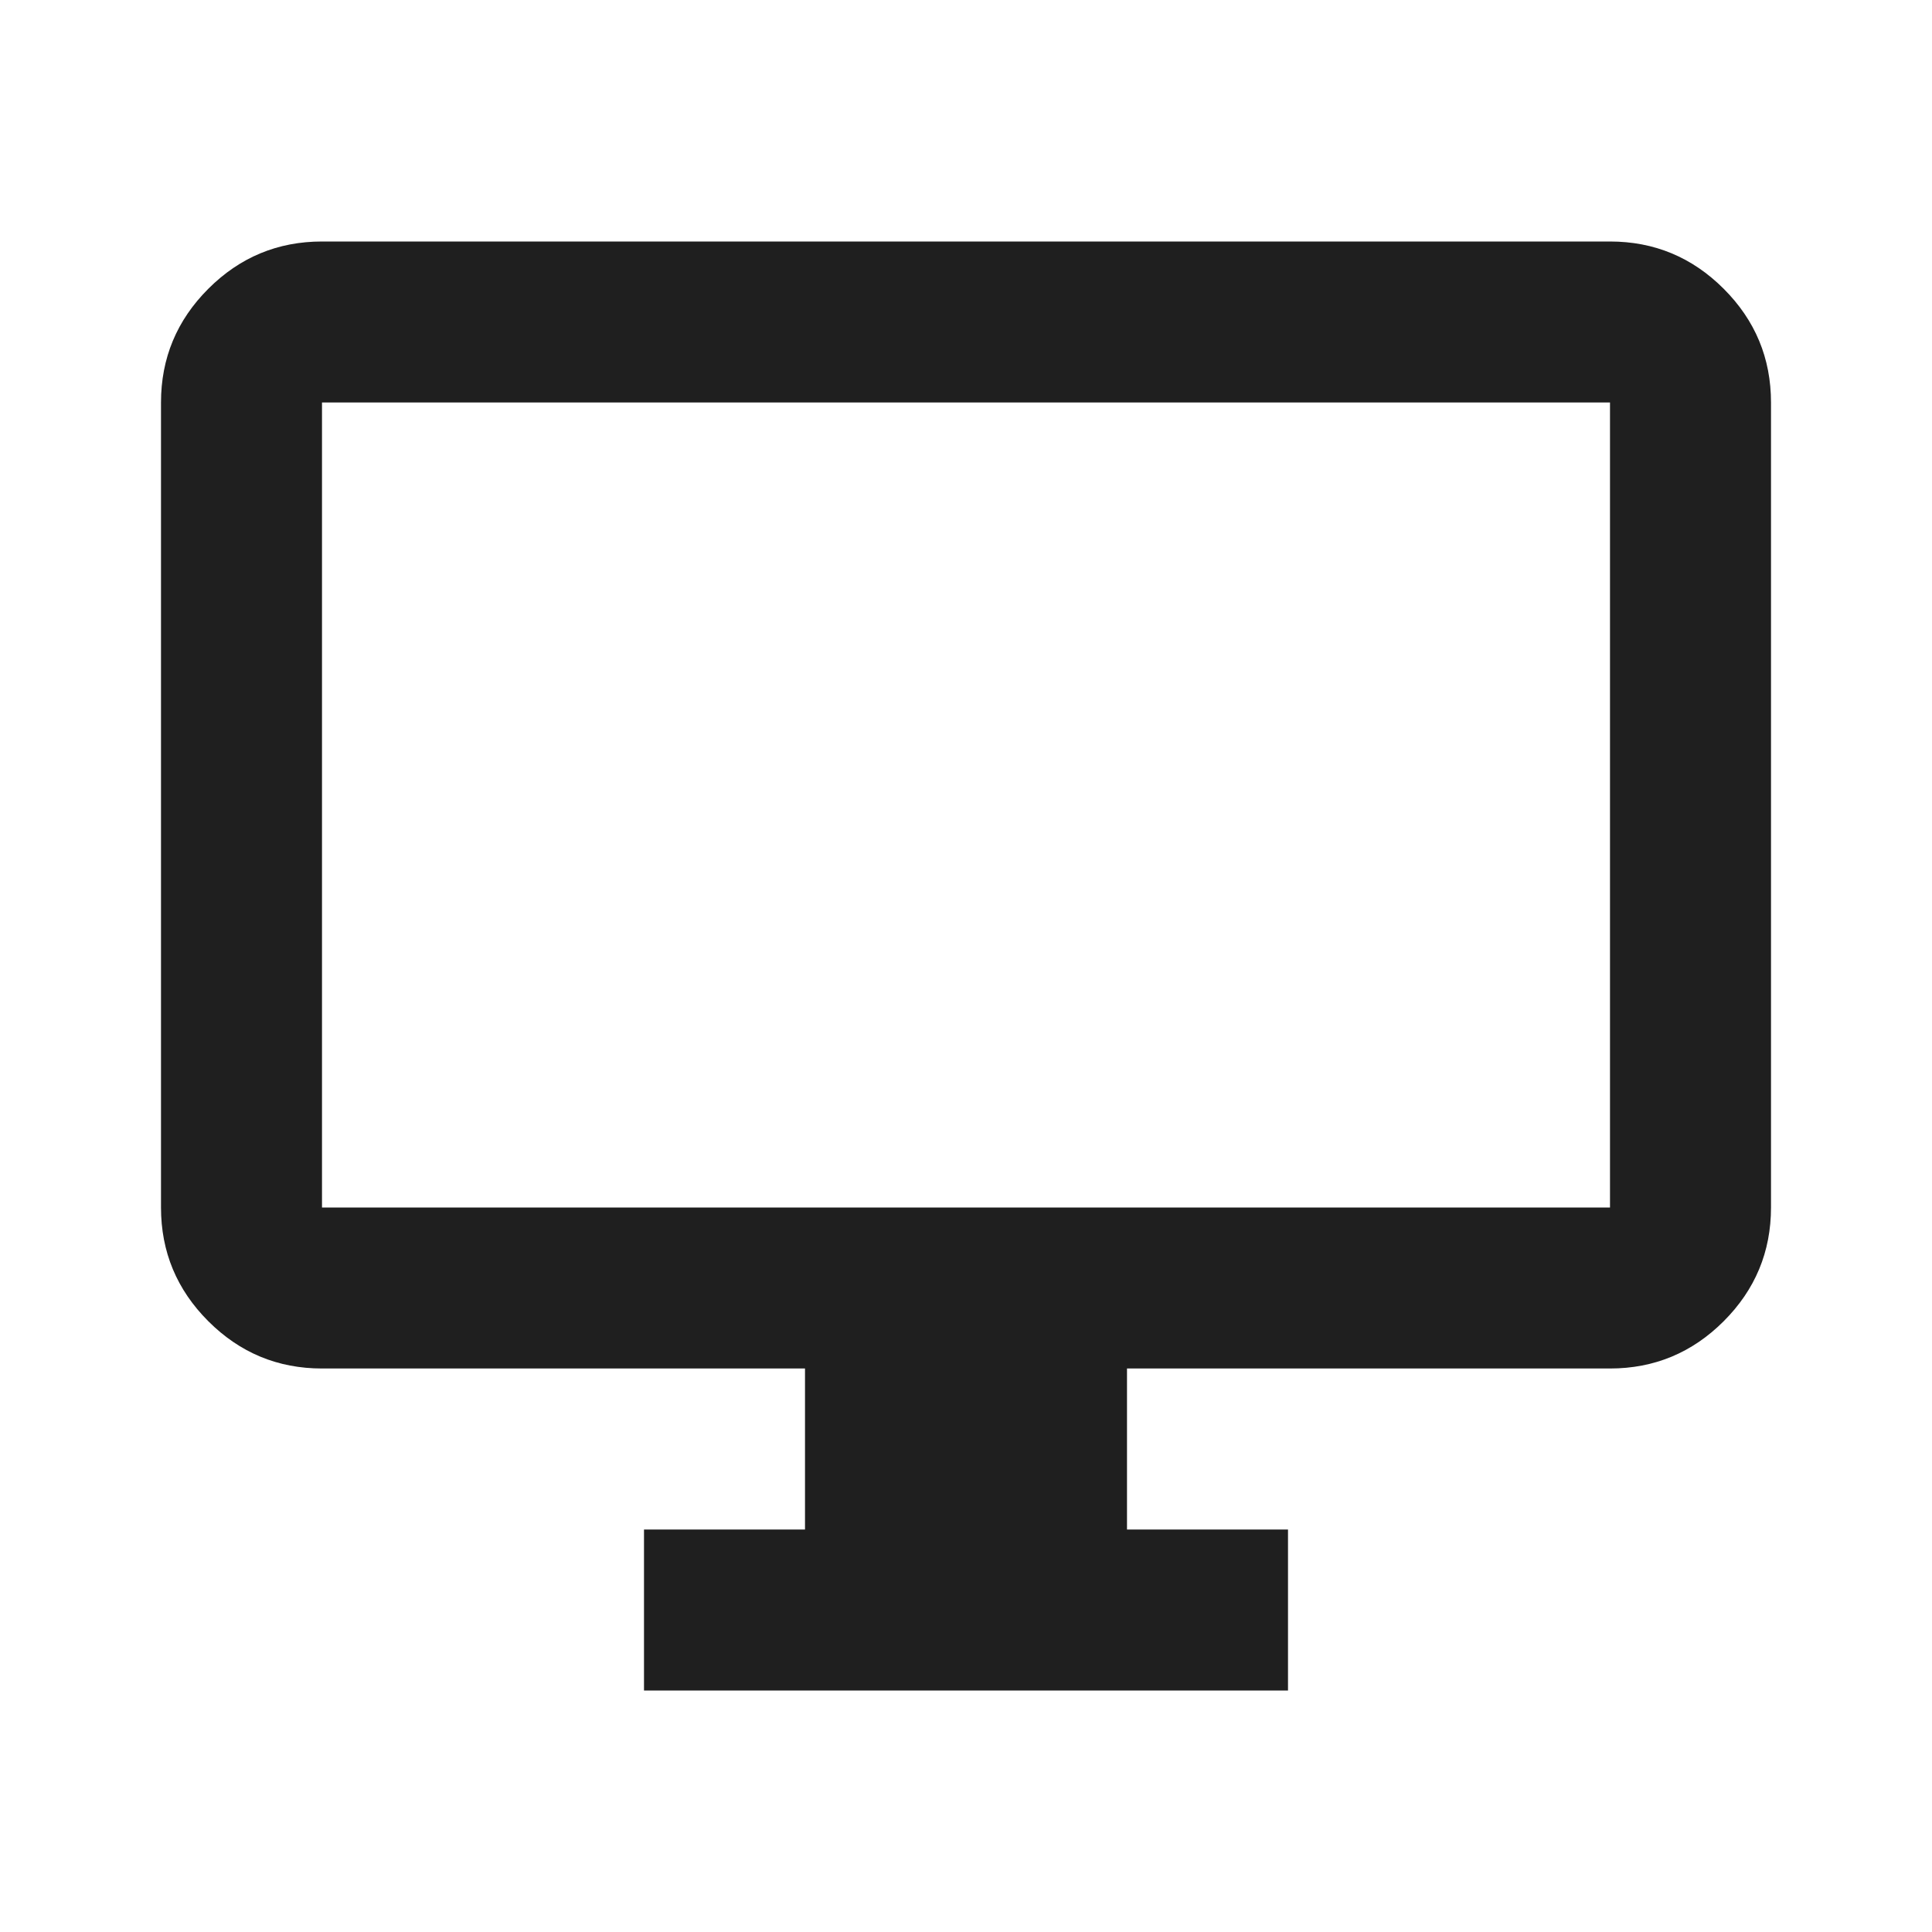
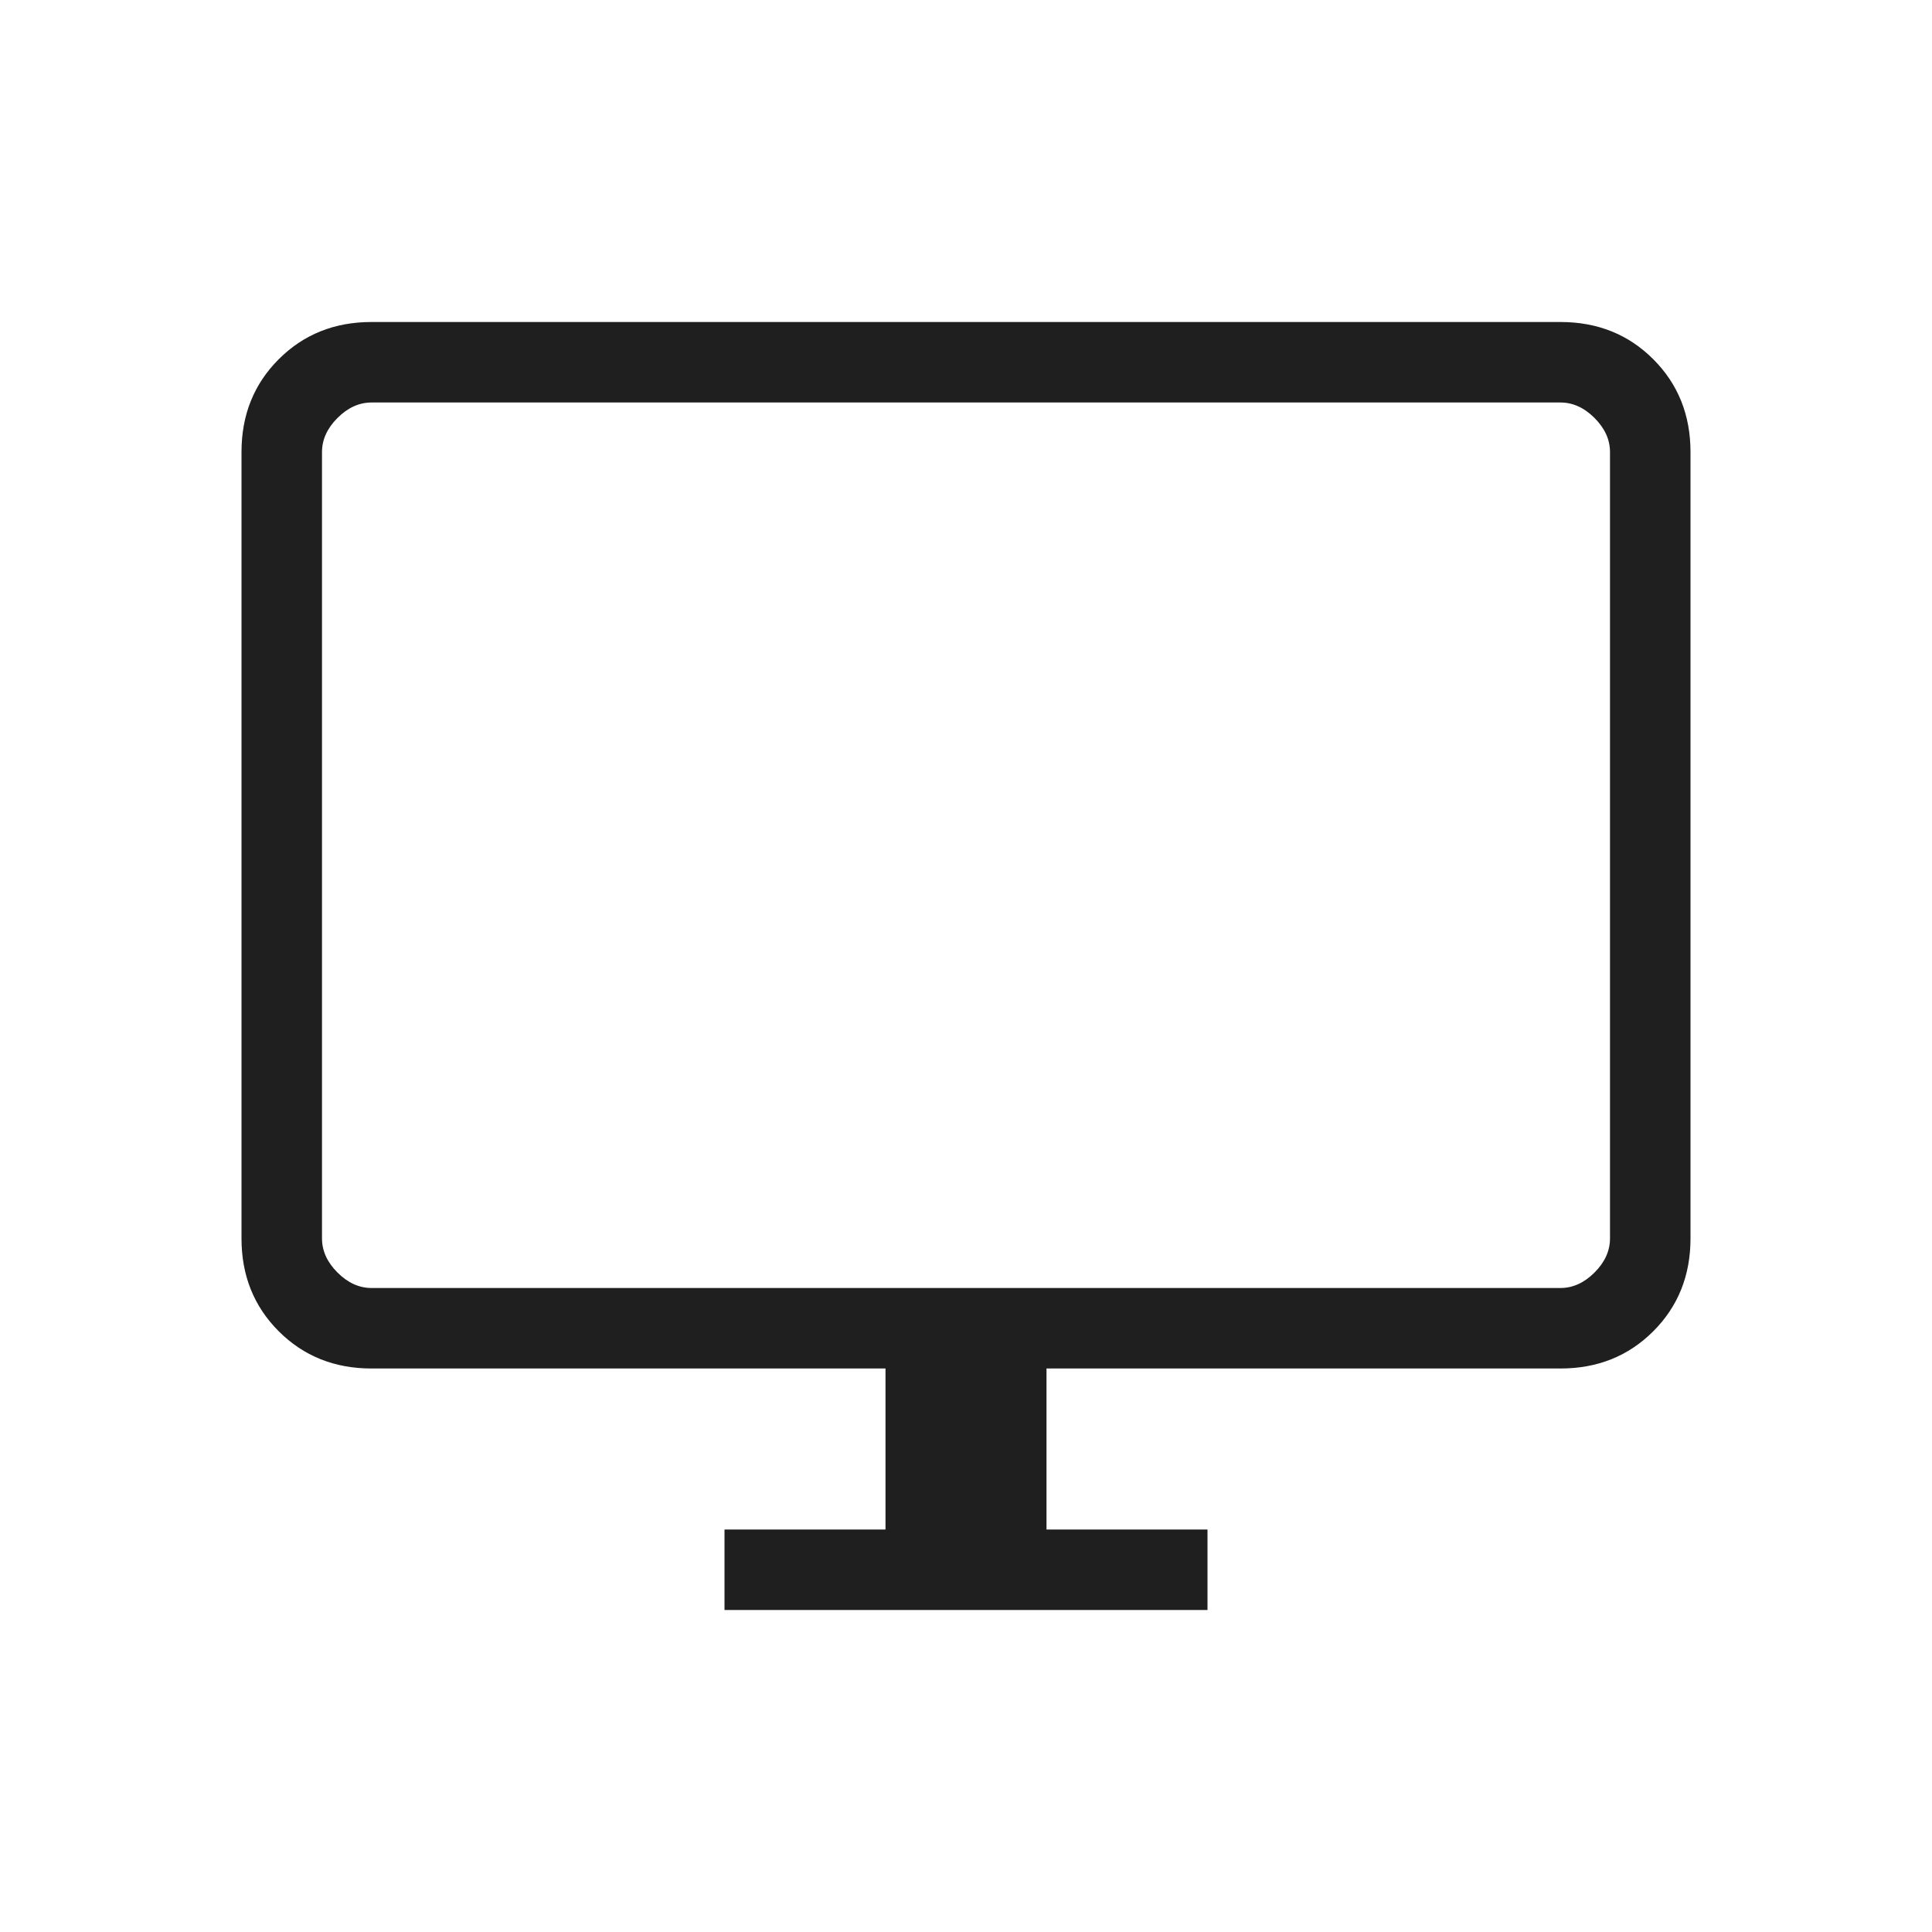
<svg xmlns="http://www.w3.org/2000/svg" height="24px" viewBox="0 -960 960 960" width="24px" fill="#1f1f1f">
-   <path d="M320-120v-80h80v-80H160q-33 0-56.5-23.5T80-360v-400q0-33 23.5-56.5T160-840h640q33 0 56.5 23.5T880-760v400q0 33-23.5 56.5T800-280H560v80h80v80H320ZM160-360h640v-400H160v400Zm0 0v-400 400Z" />
+   <path d="M360-160v-40h80v-80H184.62q-27.62 0-46.12-18.5Q120-317 120-344.62v-390.76q0-27.62 18.5-46.12Q157-800 184.62-800h590.76q27.62 0 46.12 18.5Q840-763 840-735.38v390.76q0 27.62-18.5 46.12Q803-280 775.38-280H520v80h80v40H360ZM184.62-320h590.76q9.24 0 16.93-7.69 7.69-7.69 7.69-16.93v-390.76q0-9.24-7.69-16.93-7.69-7.69-16.93-7.69H184.62q-9.24 0-16.93 7.69-7.69 7.69-7.69 16.93v390.76q0 9.24 7.69 16.93 7.69 7.69 16.93 7.69ZM160-320v-440 440Z" />
</svg>
